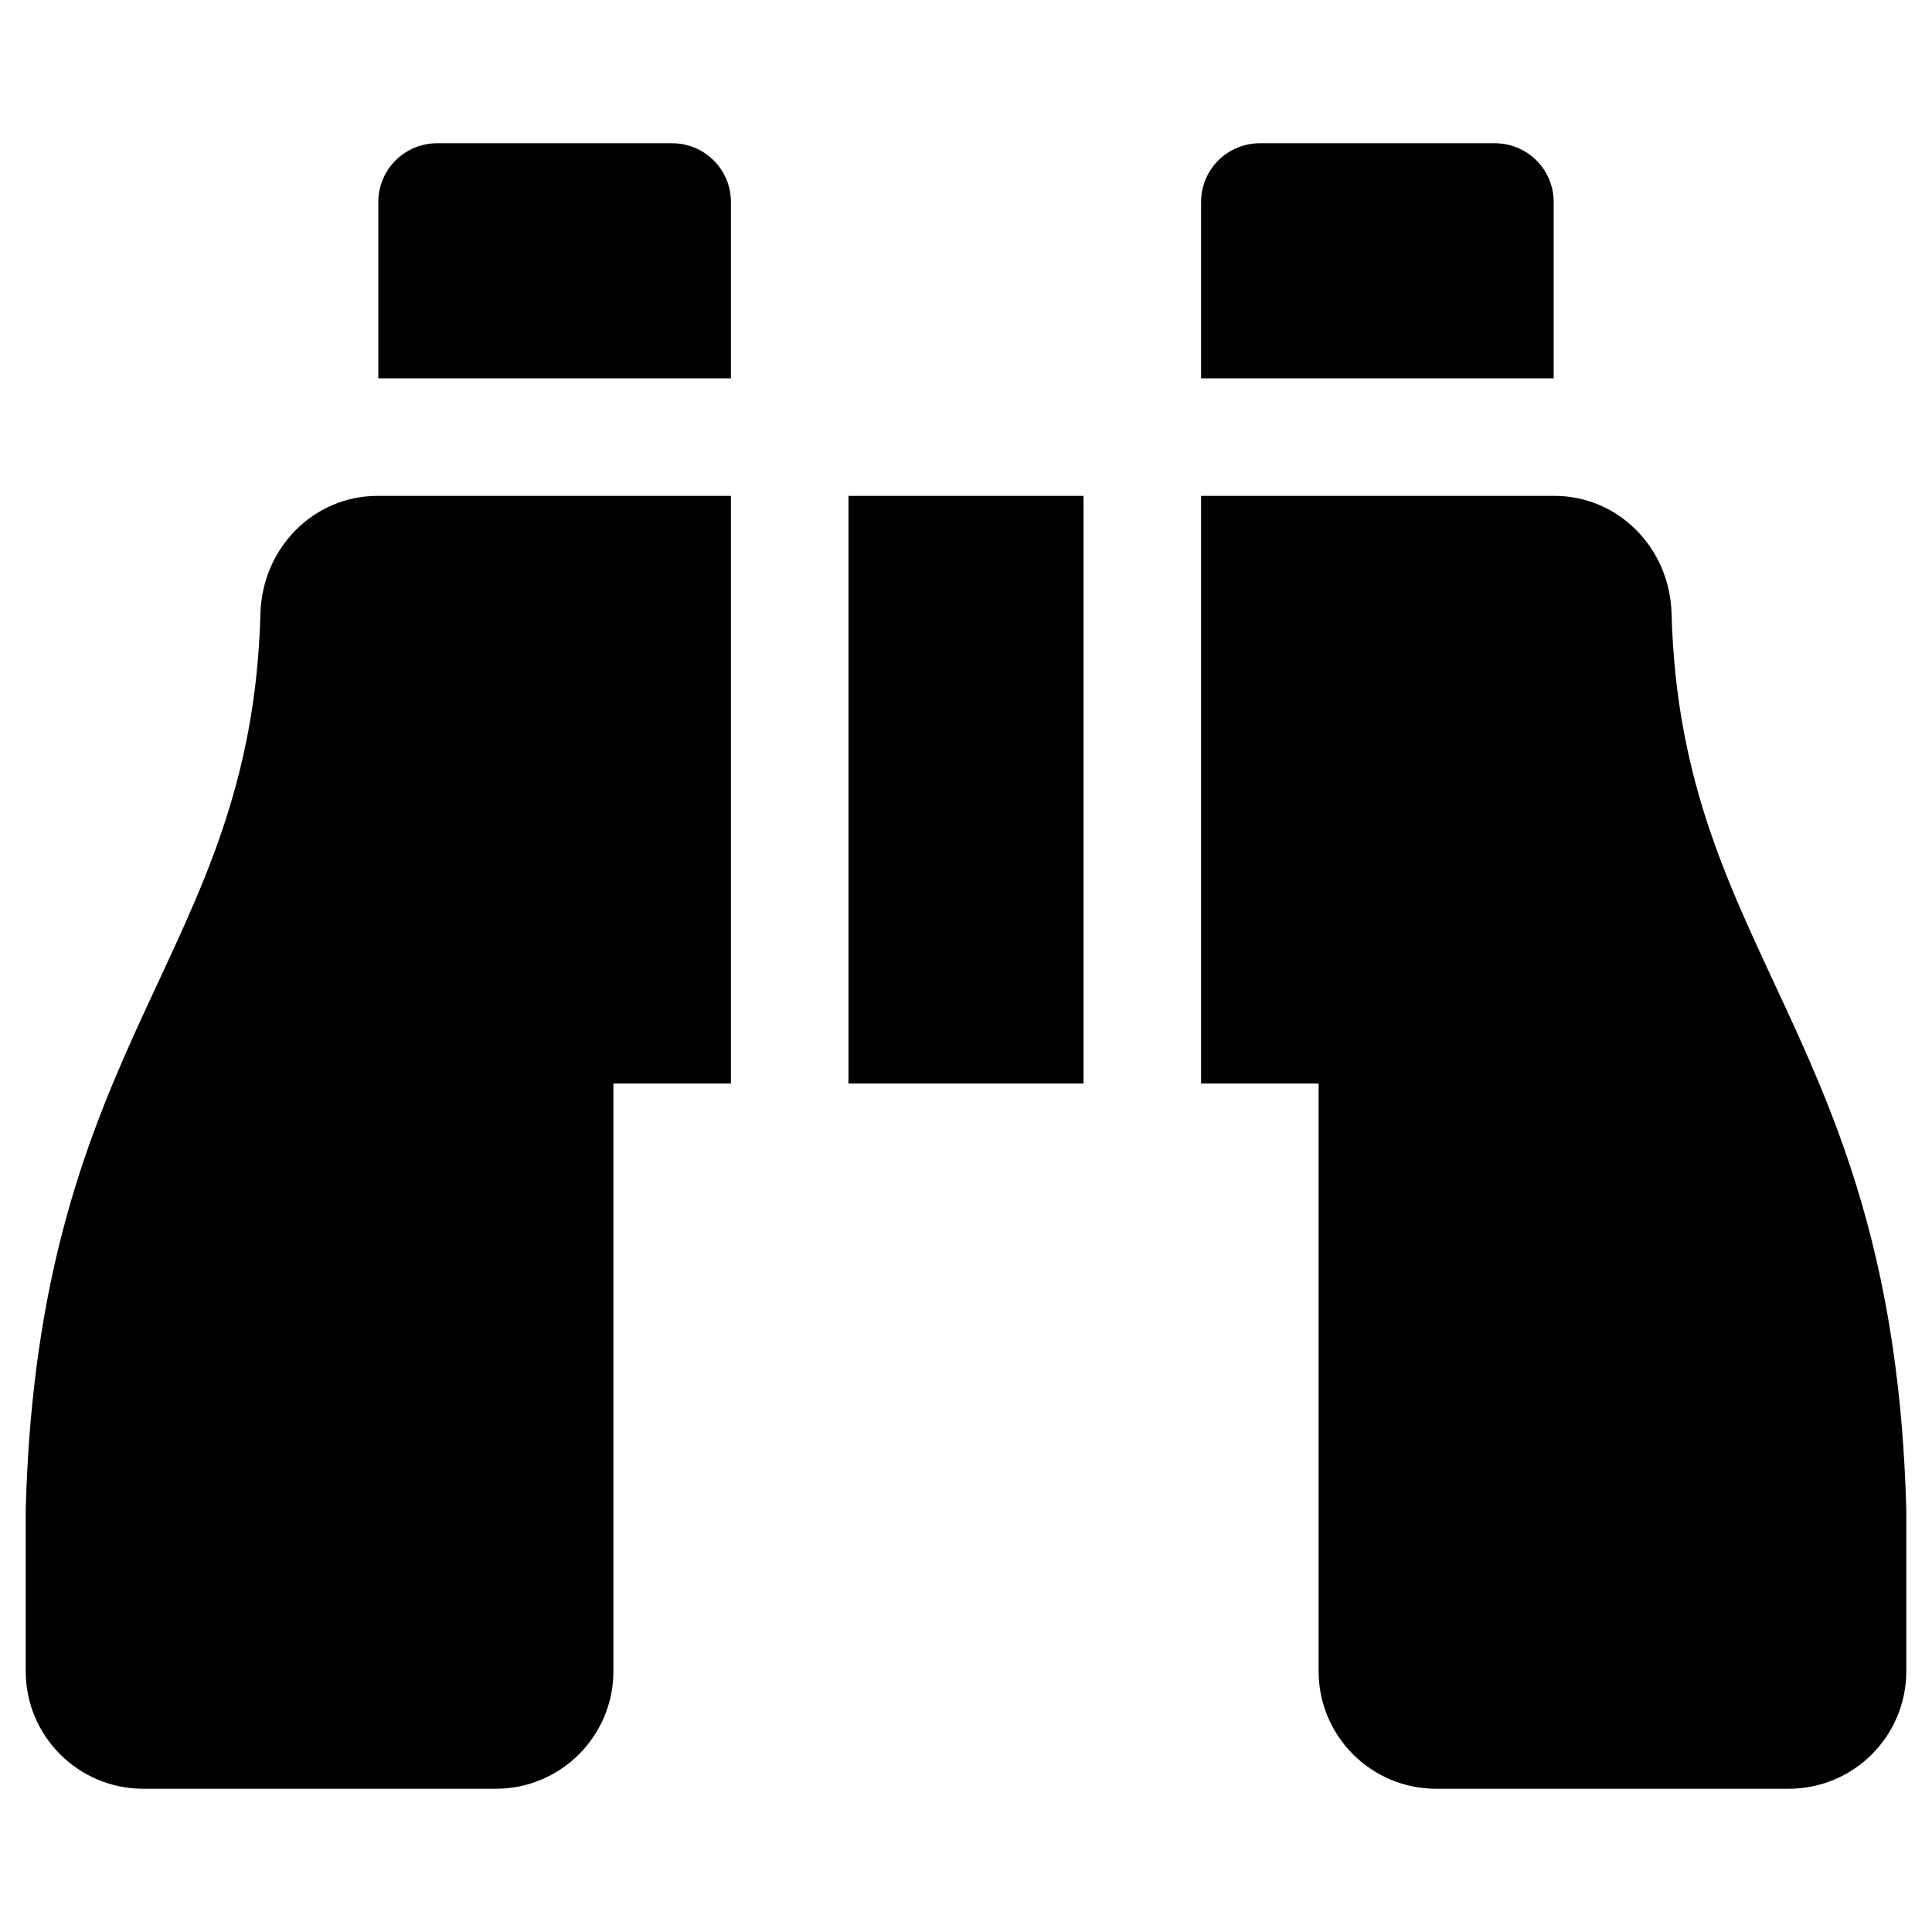
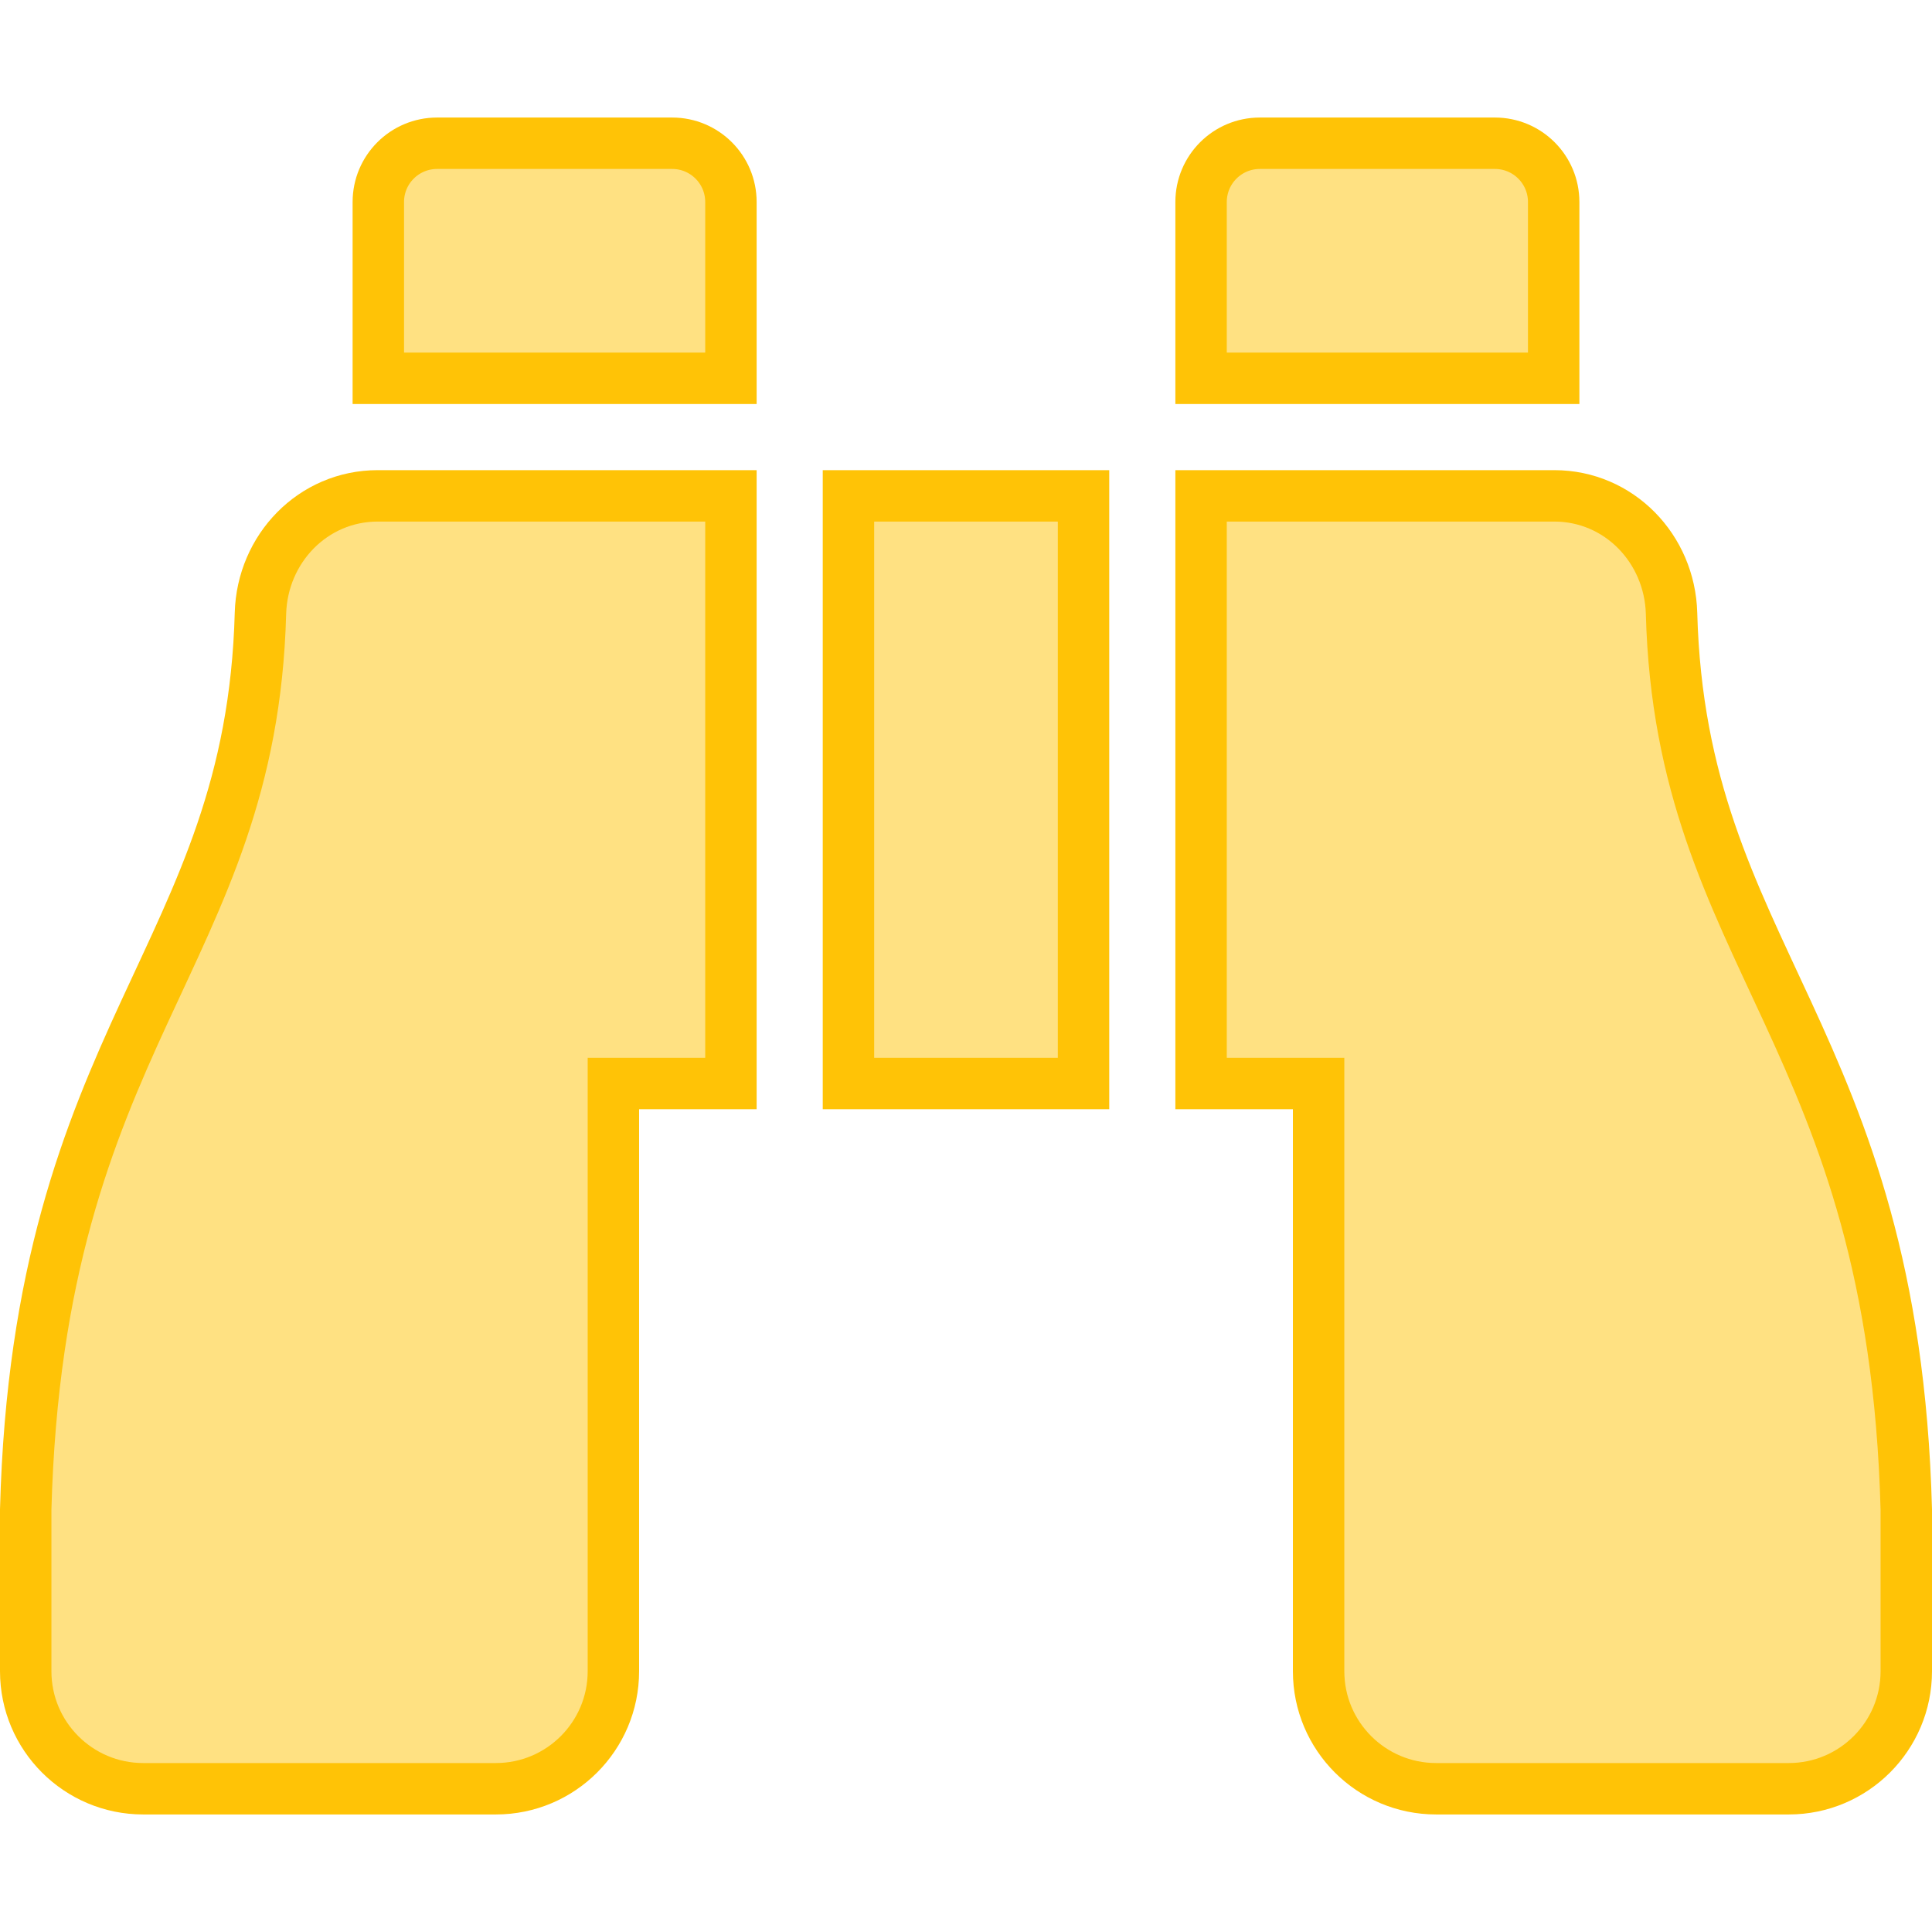
<svg xmlns="http://www.w3.org/2000/svg" xmlns:html="http://www.w3.org/1999/xhtml" aria-hidden="true" focusable="false" role="img" viewBox="-7 -7 526 526">
+   <style type="text/css">
+     .fill-accent-lighter { fill: #ffe182; }
+     .fill-accent-lightest { fill: #fff0c0; }
+     .stroke-accent { stroke: #ffc306; }
+     .home-scene-feature-icon { stroke-width: 14px; }
+     </style>
  <html:link rel="stylesheet" href="/images.css" type="text/css" />
  <path class="home-scene-feature-icon fill-accent-lighter stroke-accent" d="M416 48c0-8.84-7.16-16-16-16h-64c-8.84 0-16 7.16-16 16v48h96V48zM63.91 159.99C61.4 253.84 3.46 274.22 0 404v44c0 17.67 14.33 32 32 32h96c17.67 0 32-14.33 32-32V288h32V128H95.84c-17.63 0-31.45 14.37-31.93 31.99zm384.18 0c-.48-17.62-14.3-31.99-31.93-31.99H320v160h32v160c0 17.67 14.33 32 32 32h96c17.67 0 32-14.33 32-32v-44c-3.46-129.78-61.4-150.16-63.91-244.01zM176 32h-64c-8.84 0-16 7.16-16 16v48h96V48c0-8.84-7.16-16-16-16zm48 256h64V128h-64v160z" />
</svg>
